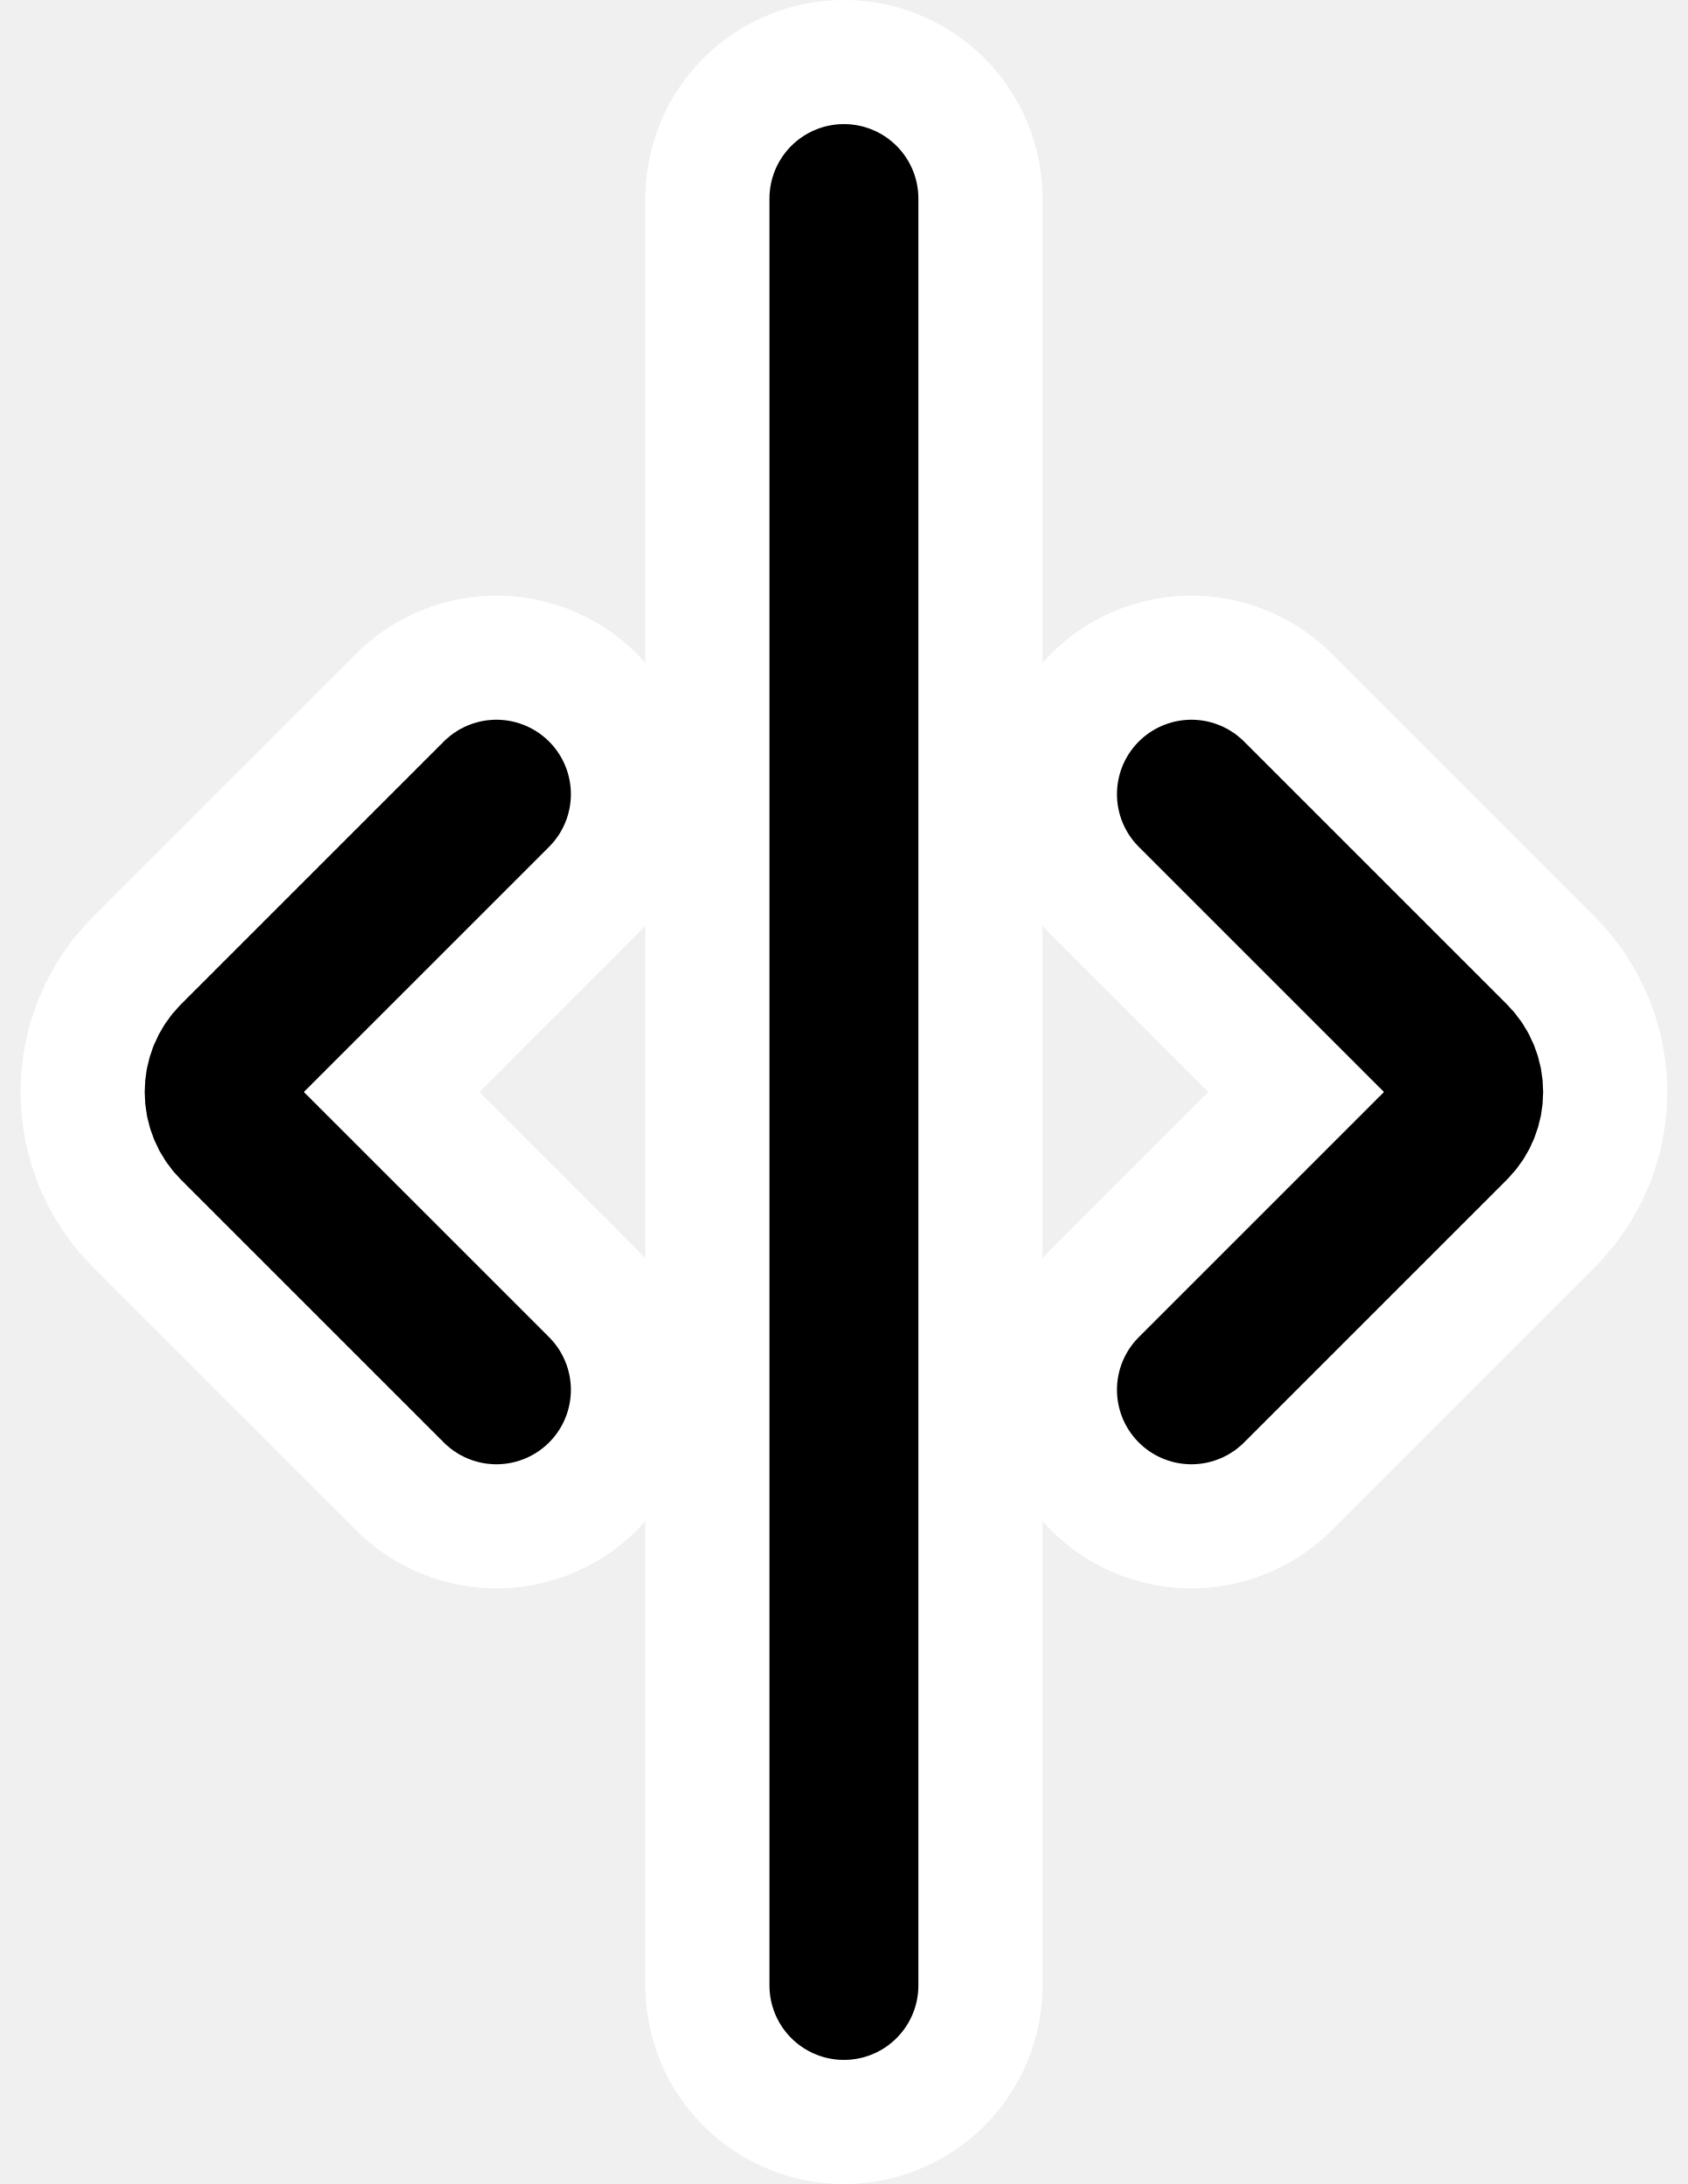
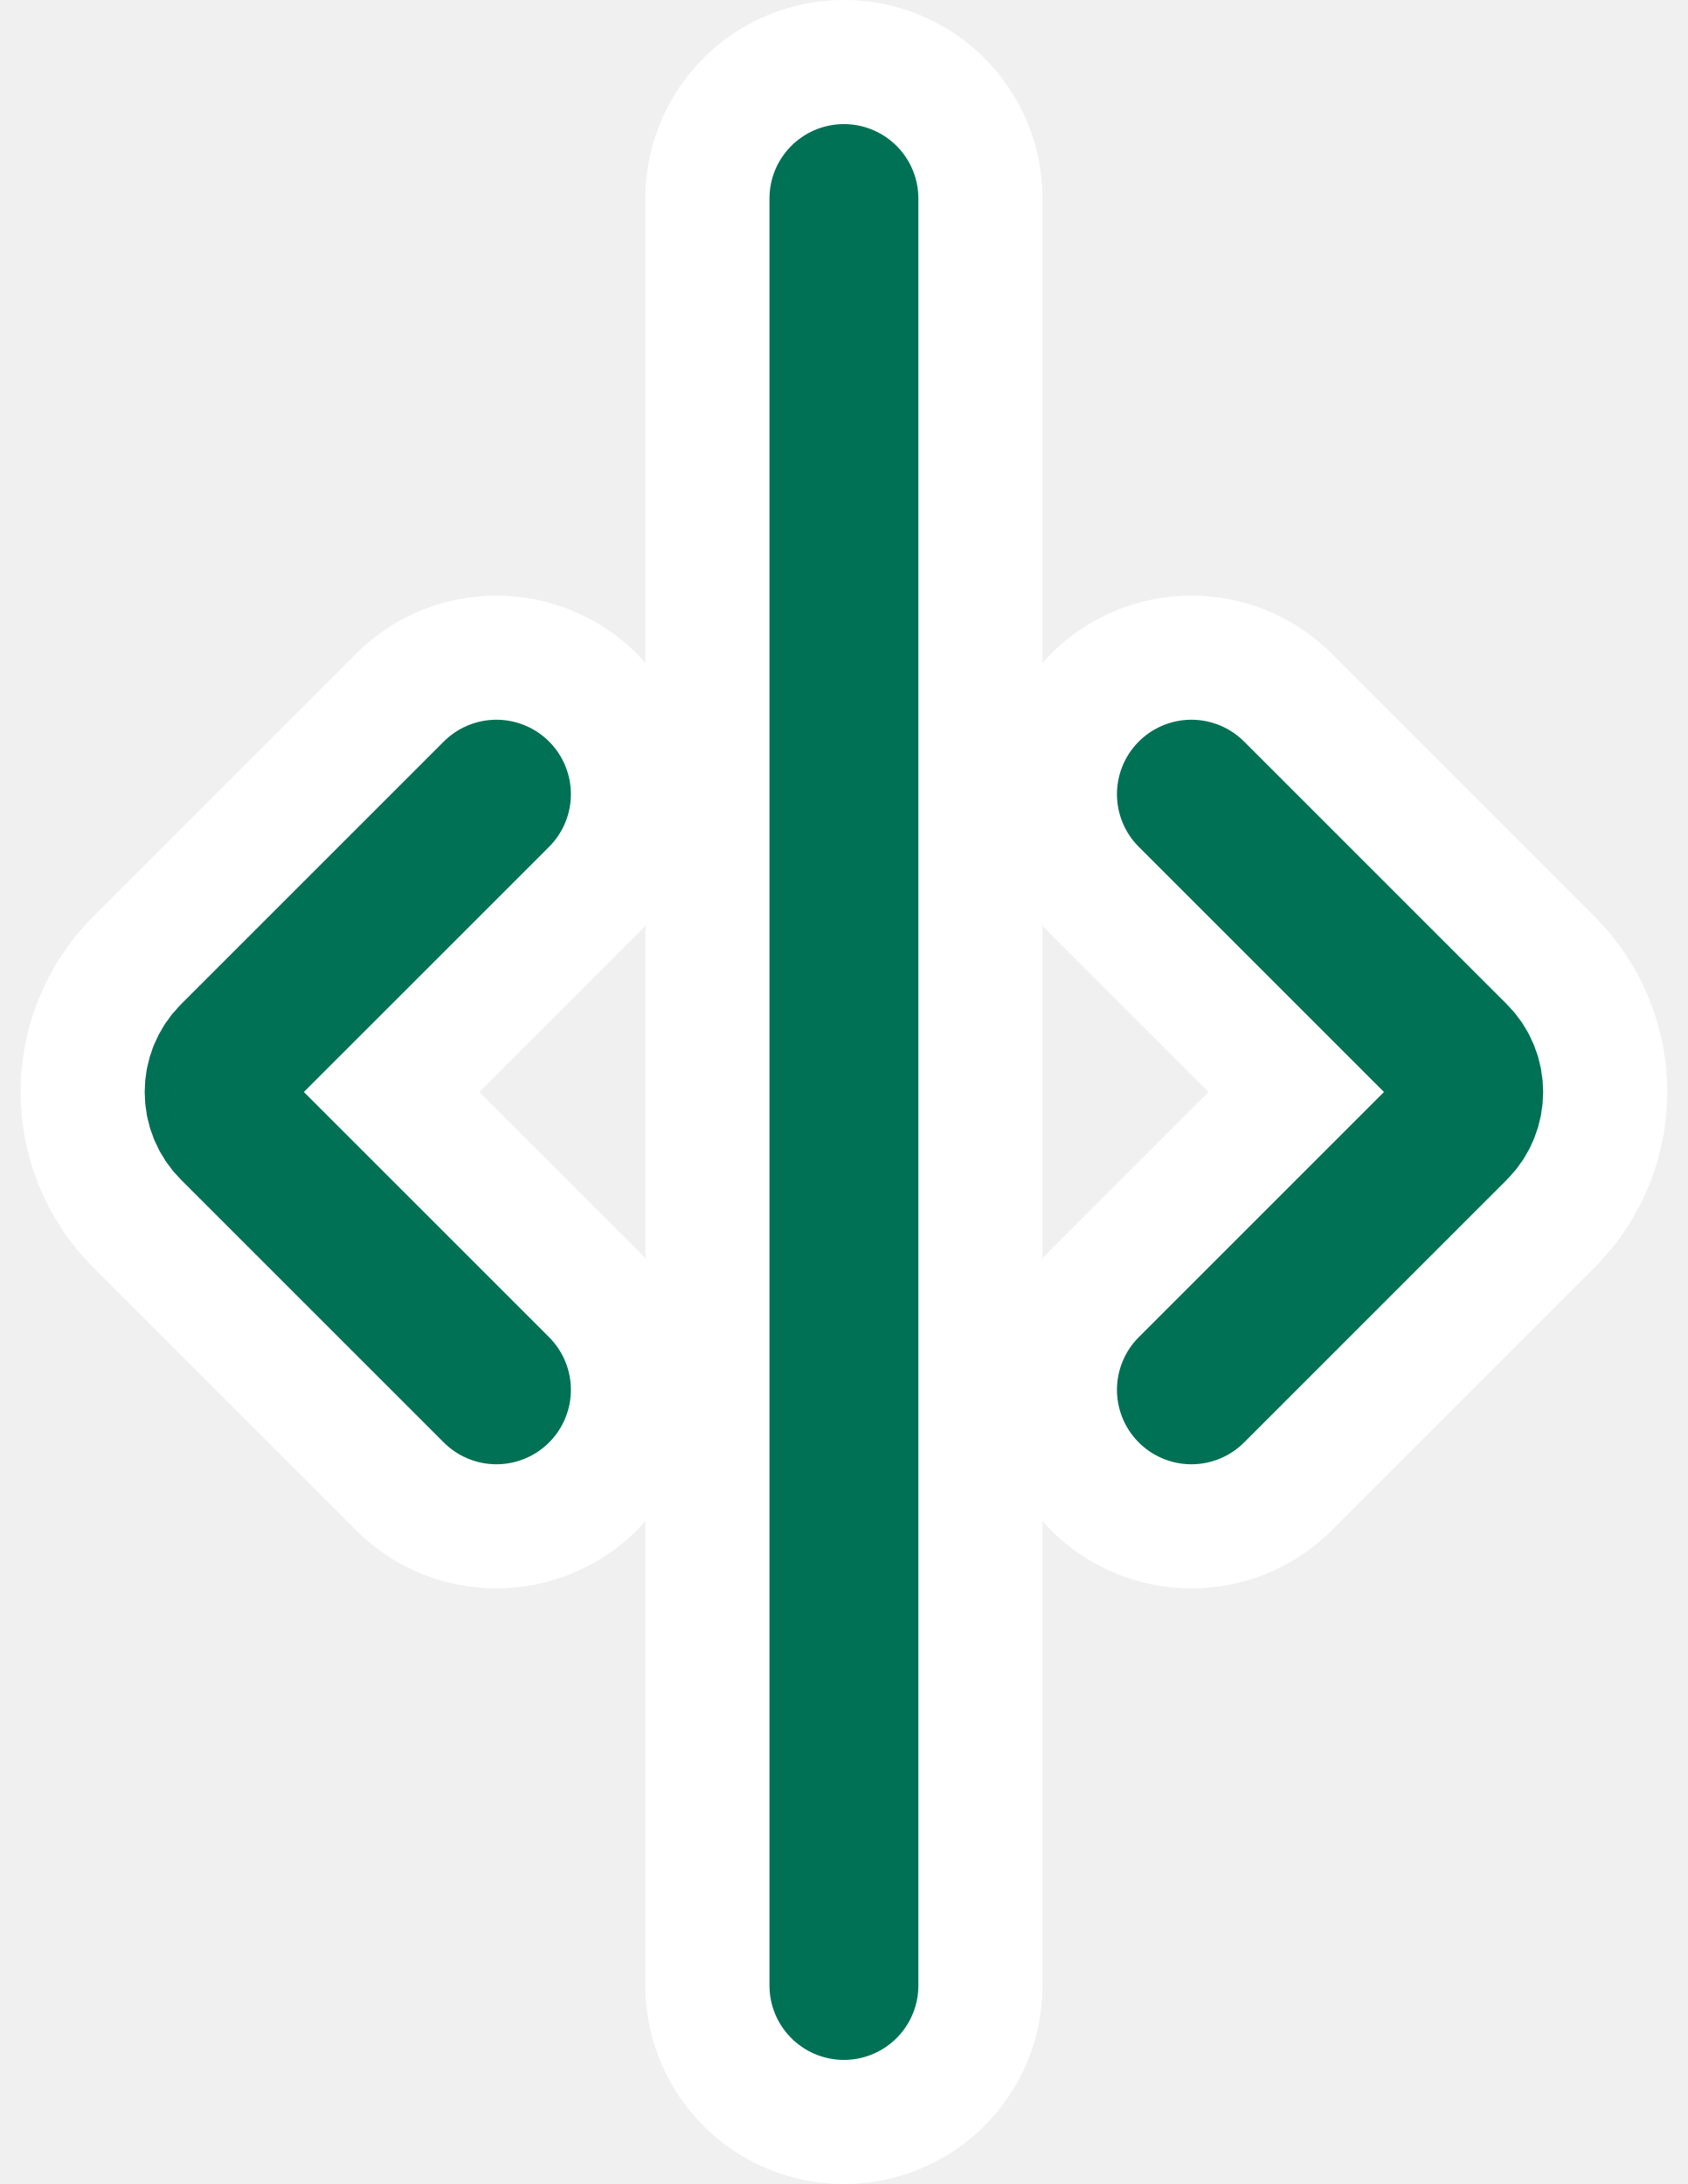
<svg xmlns="http://www.w3.org/2000/svg" width="34" height="44" viewBox="0 0 34 44" fill="none">
  <path d="M10 16L4.707 21.293C4.317 21.683 4.317 22.317 4.707 22.707L10 28" stroke="white" stroke-width="8" stroke-linecap="round" />
-   <path d="M10 16L4.707 21.293C4.317 21.683 4.317 22.317 4.707 22.707L10 28" stroke="black" stroke-width="3" stroke-linecap="round" />
+   <path d="M10 16L4.707 21.293C4.317 21.683 4.317 22.317 4.707 22.707L10 28" stroke="#007155" stroke-width="3" stroke-linecap="round" />
  <path d="M17 4V40" stroke="white" stroke-width="8" stroke-linecap="round" />
-   <path d="M17 4V40" stroke="black" stroke-width="3" stroke-linecap="round" />
+   <path d="M17 4V40" stroke="#007155" stroke-width="3" stroke-linecap="round" />
  <path d="M24 28L29.293 22.707C29.683 22.317 29.683 21.683 29.293 21.293L24 16" stroke="white" stroke-width="8" stroke-linecap="round" />
-   <path d="M24 28L29.293 22.707C29.683 22.317 29.683 21.683 29.293 21.293L24 16" stroke="black" stroke-width="3" stroke-linecap="round" />
+   <path d="M24 28L29.293 22.707C29.683 22.317 29.683 21.683 29.293 21.293L24 16" stroke="#007155" stroke-width="3" stroke-linecap="round" />
</svg>
